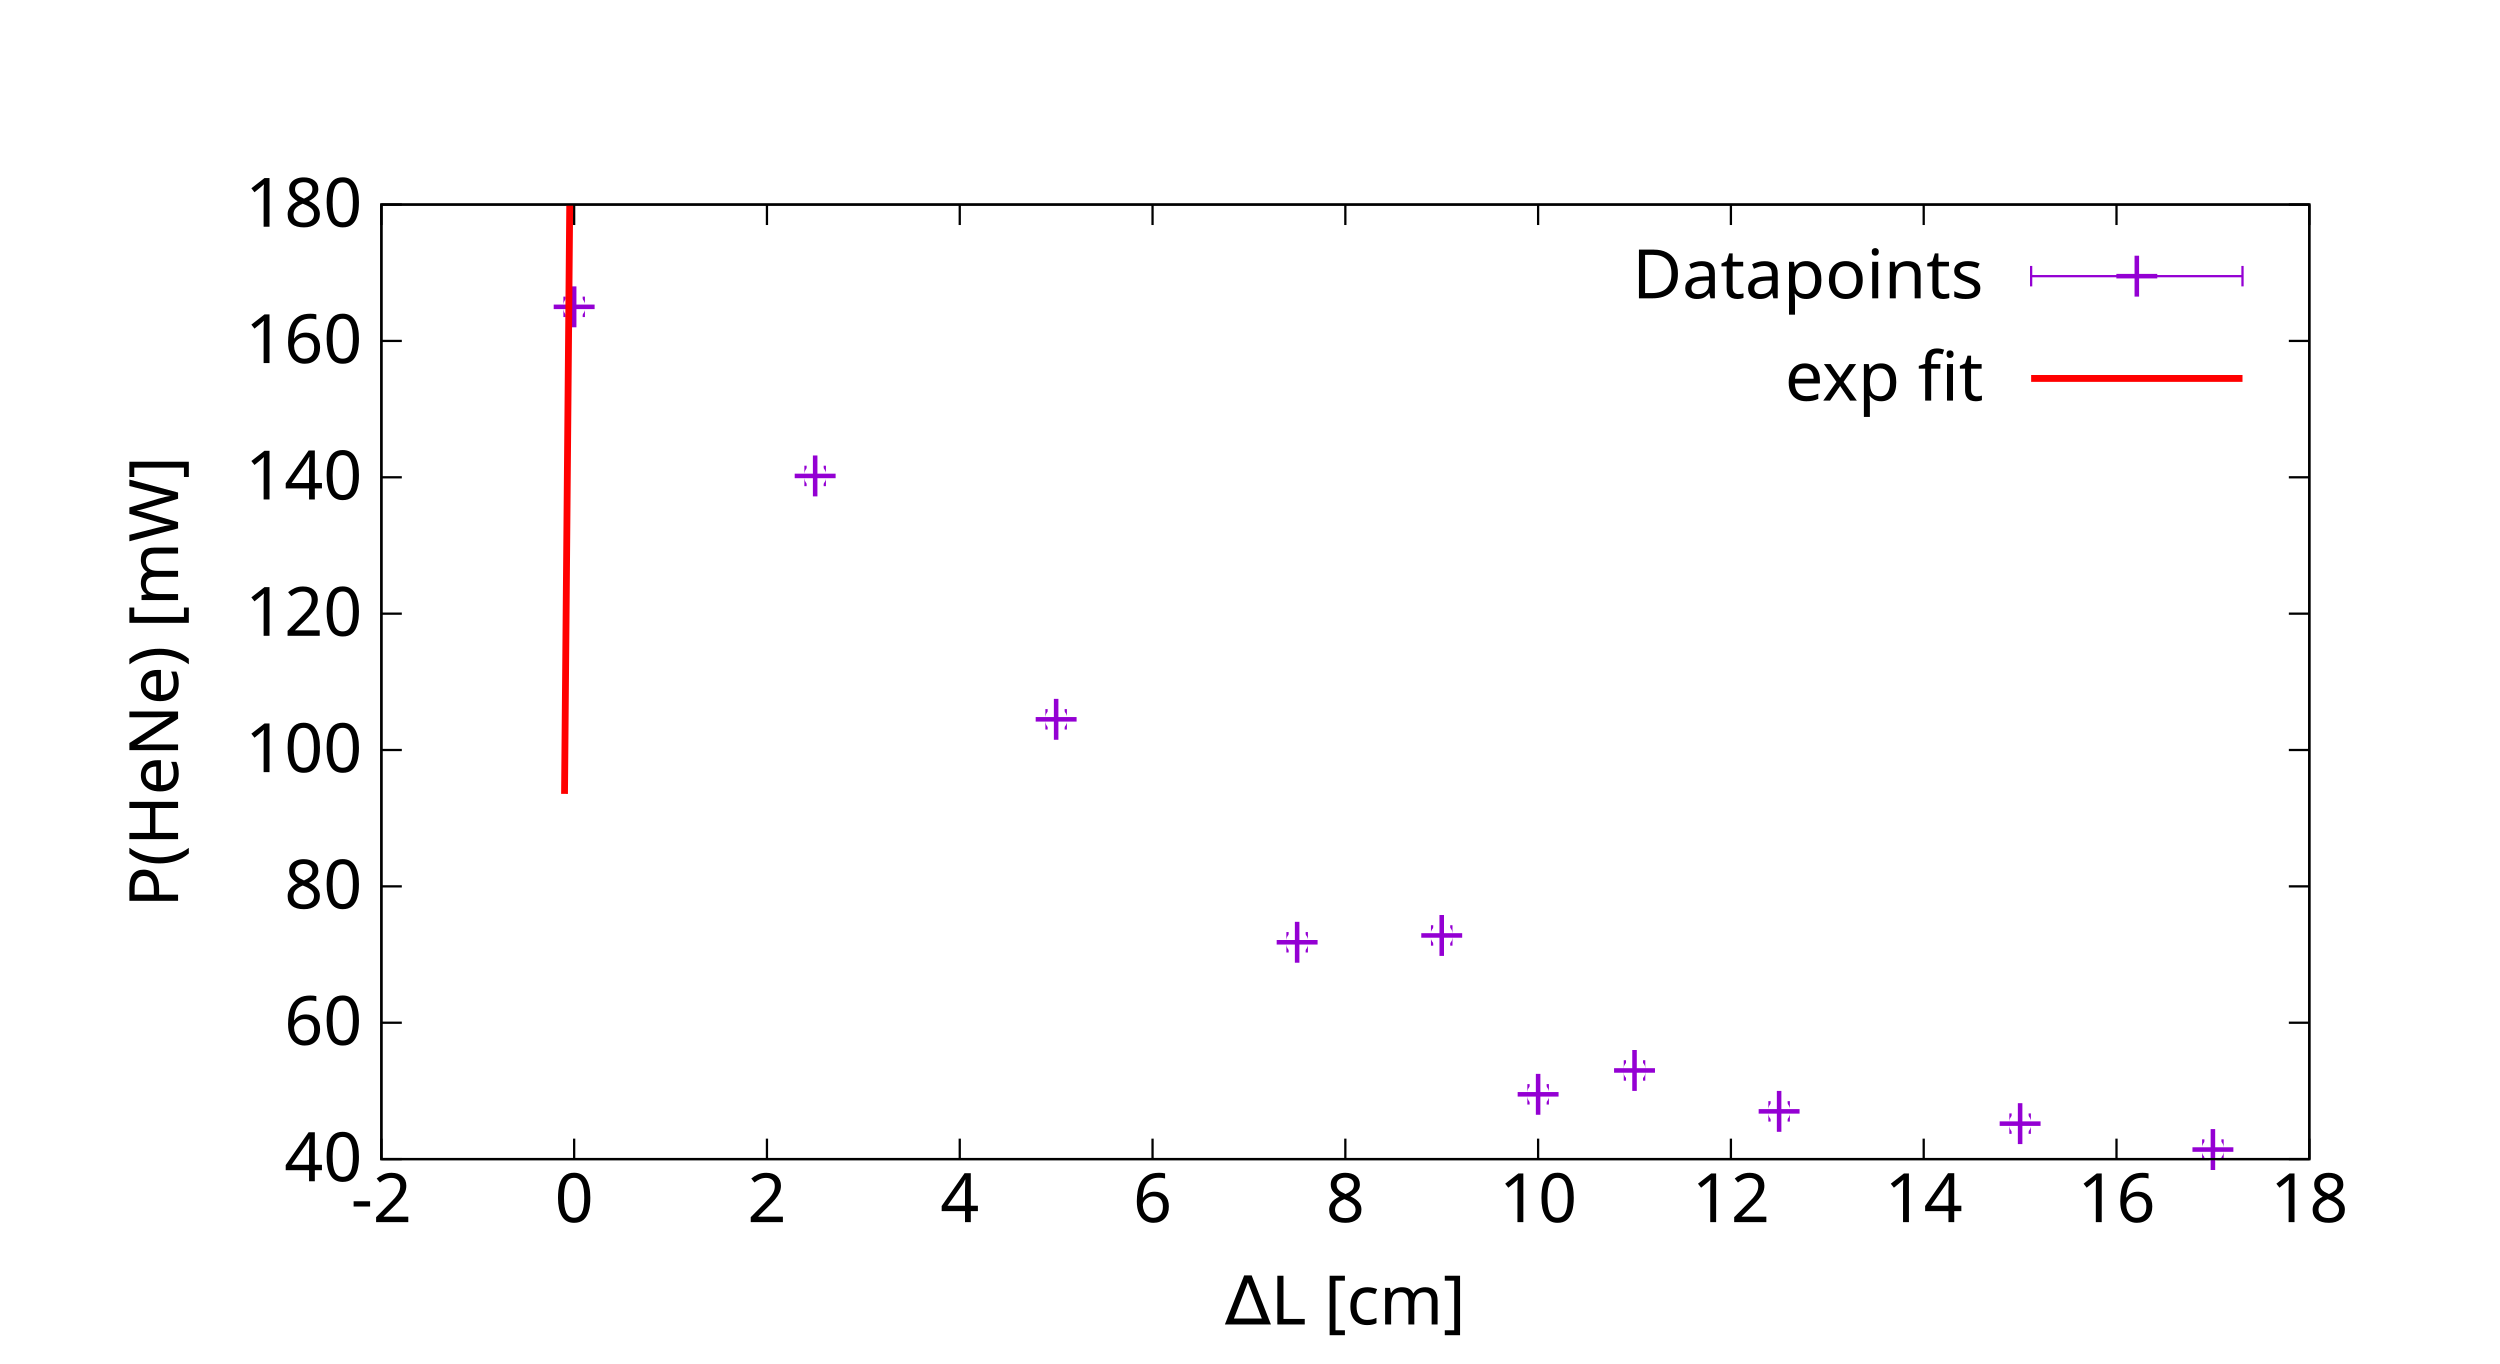
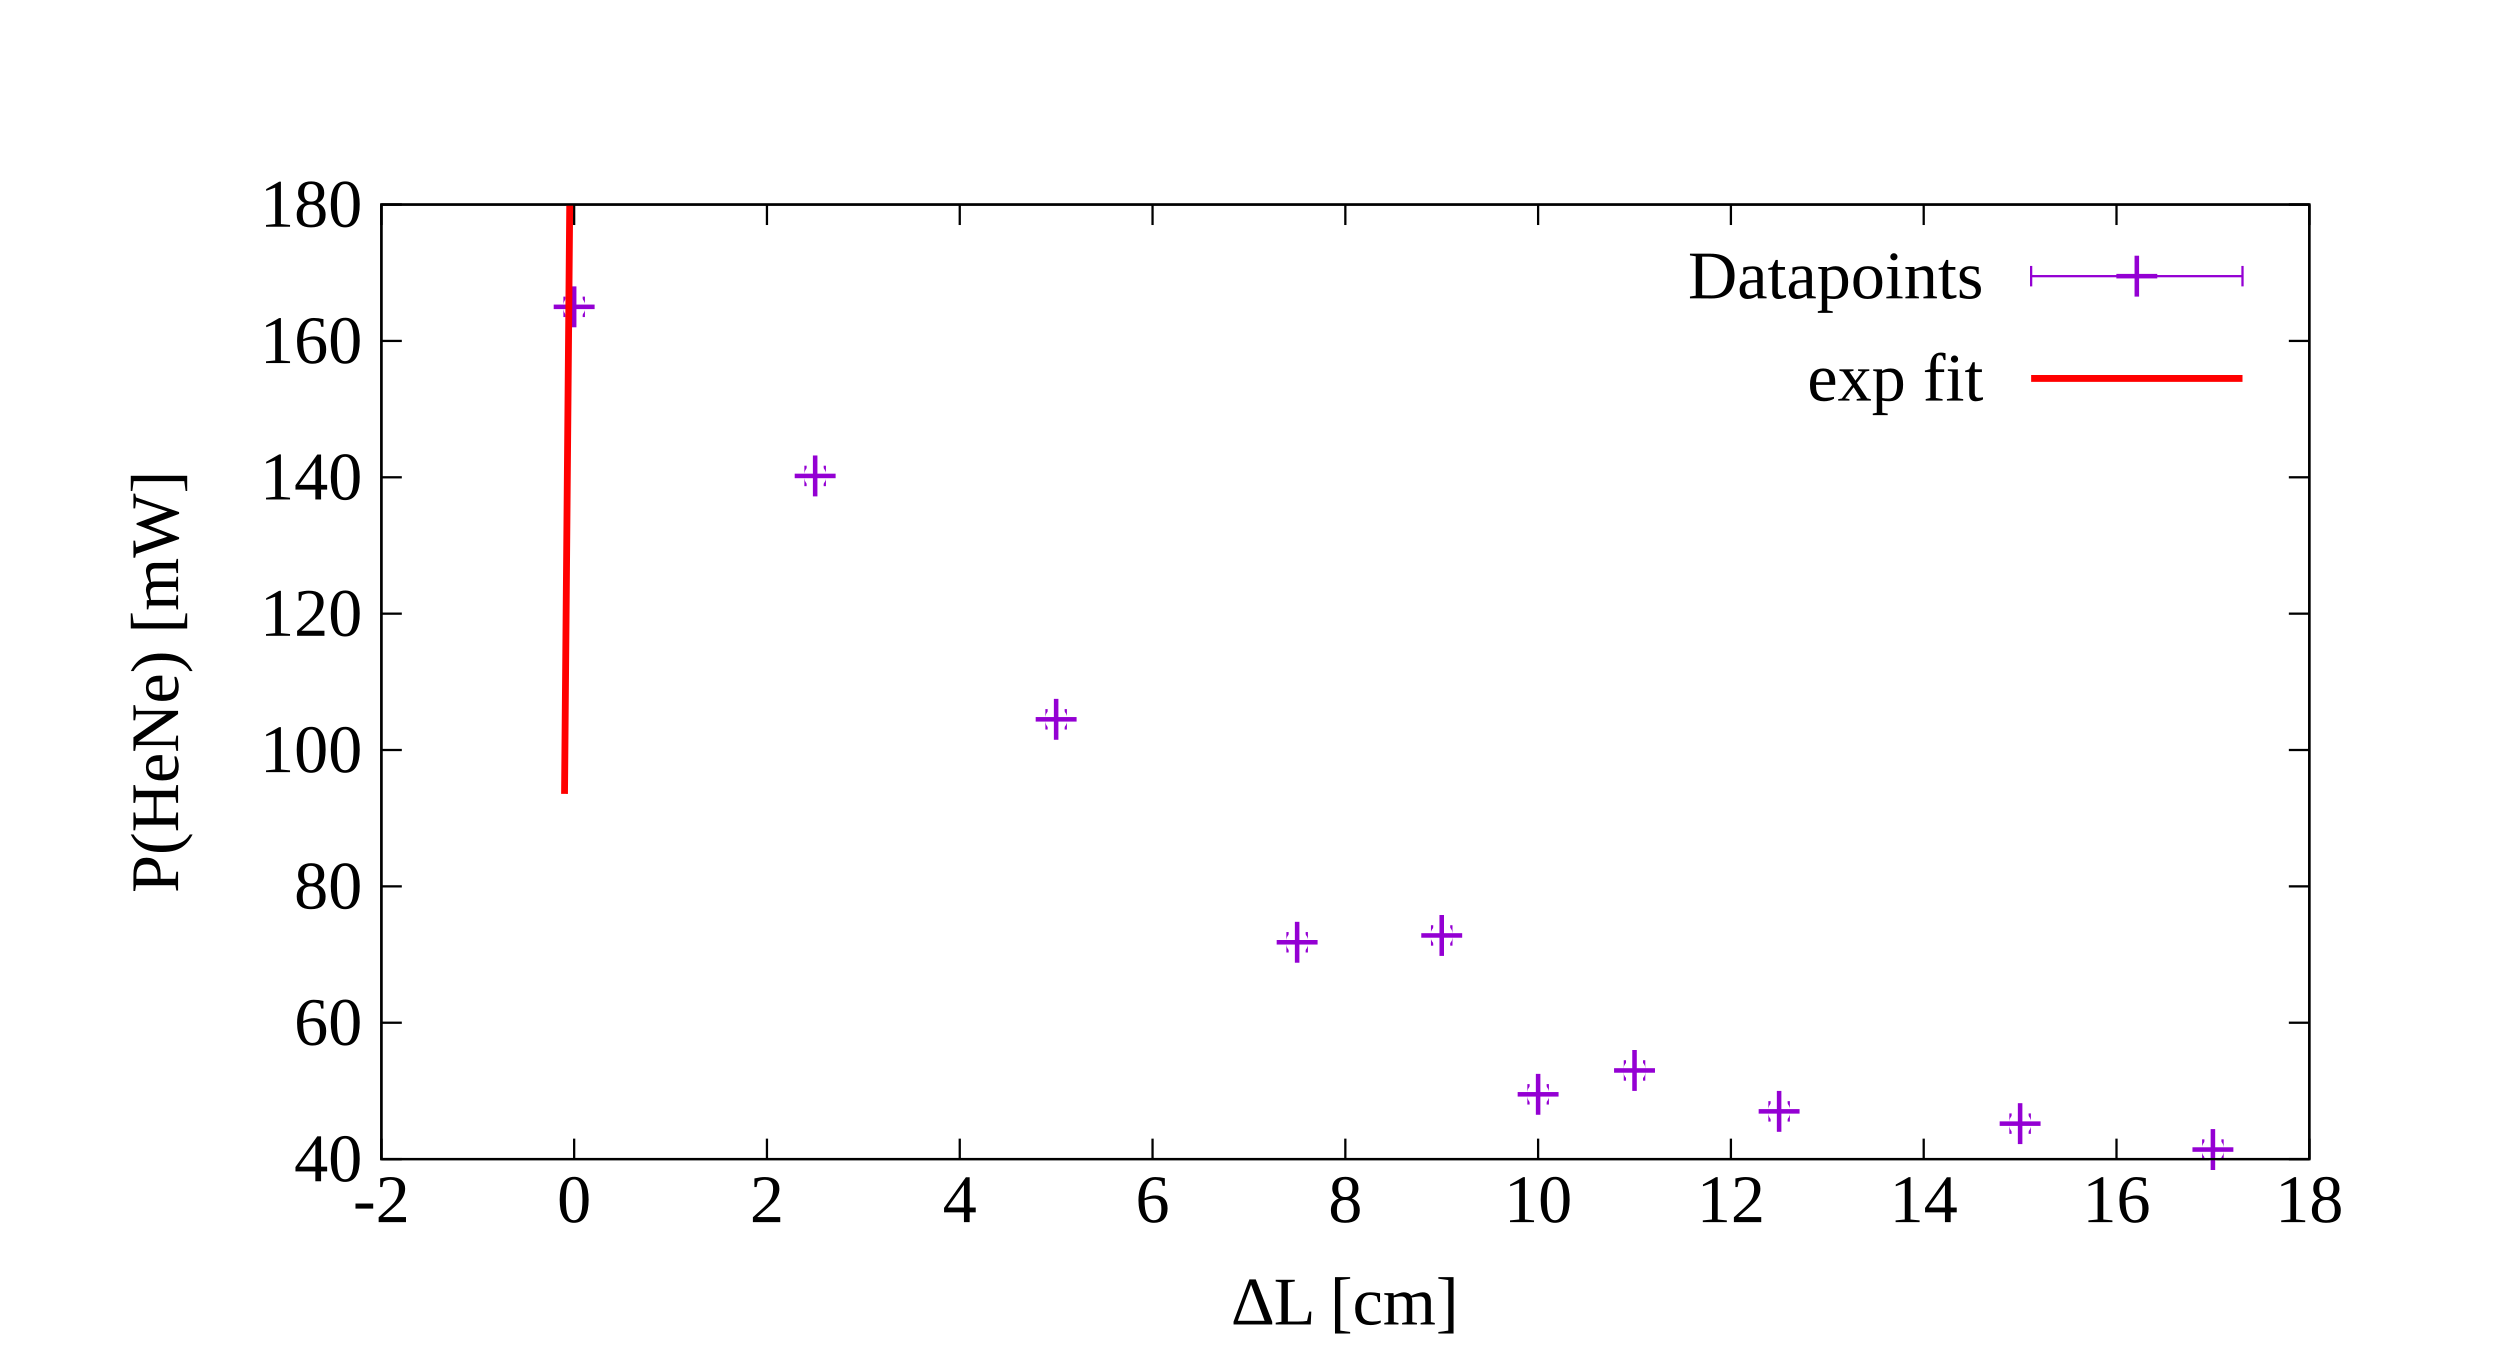
<svg xmlns="http://www.w3.org/2000/svg" xmlns:xlink="http://www.w3.org/1999/xlink" width="1100" height="600" viewBox="0 0 1100 600">
  <g id="gnuplot_canvas">
    <rect x="0" y="0" width="1100" height="600" fill="none" />
    <defs>
      <circle id="gpDot" r="0.5" stroke-width="0.5" stroke="currentColor" />
      <path id="gpPt0" stroke-width="0.222" stroke="currentColor" d="M-1,0 h2 M0,-1 v2" />
      <path id="gpPt1" stroke-width="0.222" stroke="currentColor" d="M-1,-1 L1,1 M1,-1 L-1,1" />
      <path id="gpPt2" stroke-width="0.222" stroke="currentColor" d="M-1,0 L1,0 M0,-1 L0,1 M-1,-1 L1,1 M-1,1 L1,-1" />
      <rect id="gpPt3" stroke-width="0.222" stroke="currentColor" x="-1" y="-1" width="2" height="2" />
      <rect id="gpPt4" stroke-width="0.222" stroke="currentColor" fill="currentColor" x="-1" y="-1" width="2" height="2" />
      <circle id="gpPt5" stroke-width="0.222" stroke="currentColor" cx="0" cy="0" r="1" />
      <use xlink:href="#gpPt5" id="gpPt6" fill="currentColor" stroke="none" />
      <path id="gpPt7" stroke-width="0.222" stroke="currentColor" d="M0,-1.33 L-1.33,0.67 L1.33,0.67 z" />
      <use xlink:href="#gpPt7" id="gpPt8" fill="currentColor" stroke="none" />
      <use xlink:href="#gpPt7" id="gpPt9" stroke="currentColor" transform="rotate(180)" />
      <use xlink:href="#gpPt9" id="gpPt10" fill="currentColor" stroke="none" />
      <use xlink:href="#gpPt3" id="gpPt11" stroke="currentColor" transform="rotate(45)" />
      <use xlink:href="#gpPt11" id="gpPt12" fill="currentColor" stroke="none" />
      <path id="gpPt13" stroke-width="0.222" stroke="currentColor" d="M0,1.330 L1.265,0.411 L0.782,-1.067 L-0.782,-1.076 L-1.265,0.411 z" />
      <use xlink:href="#gpPt13" id="gpPt14" fill="currentColor" stroke="none" />
      <filter id="textbox" filterUnits="objectBoundingBox" x="0" y="0" height="1" width="1">
        <feFlood flood-color="white" flood-opacity="1" result="bgnd" />
        <feComposite in="SourceGraphic" in2="bgnd" operator="atop" />
      </filter>
      <filter id="greybox" filterUnits="objectBoundingBox" x="0" y="0" height="1" width="1">
        <feFlood flood-color="lightgrey" flood-opacity="1" result="grey" />
        <feComposite in="SourceGraphic" in2="grey" operator="atop" />
      </filter>
    </defs>
    <g fill="none" color="white" stroke="currentColor" stroke-width="1.00" stroke-linecap="butt" stroke-linejoin="miter">
</g>
    <g fill="none" color="black" stroke="currentColor" stroke-width="1.00" stroke-linecap="butt" stroke-linejoin="miter">
      <path stroke="black" d="M167.80,510.00 L176.80,510.00 M1016.09,510.00 L1007.09,510.00  " />
-       <g transform="translate(159.41,519.75)" stroke="none" fill="black" font-family="Computer Modern" font-size="30.00" text-anchor="end">
-         <text>
-           <tspan font-family="Computer Modern"> 40</tspan>
+       <g transform="translate(159.41,519.75)" stroke="none" fill="black" font-family="Times New Roman" font-size="30.00" text-anchor="end">
+         <text>
+           <tspan font-family="Times New Roman"> 40</tspan>
        </text>
      </g>
    </g>
    <g fill="none" color="black" stroke="currentColor" stroke-width="1.00" stroke-linecap="butt" stroke-linejoin="miter">
      <path stroke="black" d="M167.80,450.00 L176.80,450.00 M1016.09,450.00 L1007.09,450.00  " />
-       <g transform="translate(159.41,459.75)" stroke="none" fill="black" font-family="Computer Modern" font-size="30.00" text-anchor="end">
-         <text>
-           <tspan font-family="Computer Modern"> 60</tspan>
+       <g transform="translate(159.41,459.75)" stroke="none" fill="black" font-family="Times New Roman" font-size="30.00" text-anchor="end">
+         <text>
+           <tspan font-family="Times New Roman"> 60</tspan>
        </text>
      </g>
    </g>
    <g fill="none" color="black" stroke="currentColor" stroke-width="1.00" stroke-linecap="butt" stroke-linejoin="miter">
      <path stroke="black" d="M167.80,390.00 L176.80,390.00 M1016.09,390.00 L1007.09,390.00  " />
-       <g transform="translate(159.41,399.75)" stroke="none" fill="black" font-family="Computer Modern" font-size="30.00" text-anchor="end">
-         <text>
-           <tspan font-family="Computer Modern"> 80</tspan>
+       <g transform="translate(159.41,399.75)" stroke="none" fill="black" font-family="Times New Roman" font-size="30.00" text-anchor="end">
+         <text>
+           <tspan font-family="Times New Roman"> 80</tspan>
        </text>
      </g>
    </g>
    <g fill="none" color="black" stroke="currentColor" stroke-width="1.00" stroke-linecap="butt" stroke-linejoin="miter">
      <path stroke="black" d="M167.80,330.00 L176.80,330.00 M1016.09,330.00 L1007.09,330.00  " />
-       <g transform="translate(159.41,339.75)" stroke="none" fill="black" font-family="Computer Modern" font-size="30.00" text-anchor="end">
-         <text>
-           <tspan font-family="Computer Modern"> 100</tspan>
+       <g transform="translate(159.41,339.75)" stroke="none" fill="black" font-family="Times New Roman" font-size="30.00" text-anchor="end">
+         <text>
+           <tspan font-family="Times New Roman"> 100</tspan>
        </text>
      </g>
    </g>
    <g fill="none" color="black" stroke="currentColor" stroke-width="1.00" stroke-linecap="butt" stroke-linejoin="miter">
      <path stroke="black" d="M167.80,270.01 L176.80,270.01 M1016.09,270.01 L1007.09,270.01  " />
-       <g transform="translate(159.41,279.76)" stroke="none" fill="black" font-family="Computer Modern" font-size="30.00" text-anchor="end">
-         <text>
-           <tspan font-family="Computer Modern"> 120</tspan>
+       <g transform="translate(159.41,279.76)" stroke="none" fill="black" font-family="Times New Roman" font-size="30.00" text-anchor="end">
+         <text>
+           <tspan font-family="Times New Roman"> 120</tspan>
        </text>
      </g>
    </g>
    <g fill="none" color="black" stroke="currentColor" stroke-width="1.00" stroke-linecap="butt" stroke-linejoin="miter">
      <path stroke="black" d="M167.80,210.01 L176.80,210.01 M1016.09,210.01 L1007.09,210.01  " />
-       <g transform="translate(159.41,219.76)" stroke="none" fill="black" font-family="Computer Modern" font-size="30.00" text-anchor="end">
-         <text>
-           <tspan font-family="Computer Modern"> 140</tspan>
+       <g transform="translate(159.41,219.76)" stroke="none" fill="black" font-family="Times New Roman" font-size="30.00" text-anchor="end">
+         <text>
+           <tspan font-family="Times New Roman"> 140</tspan>
        </text>
      </g>
    </g>
    <g fill="none" color="black" stroke="currentColor" stroke-width="1.00" stroke-linecap="butt" stroke-linejoin="miter">
      <path stroke="black" d="M167.80,150.01 L176.80,150.01 M1016.09,150.01 L1007.09,150.01  " />
-       <g transform="translate(159.41,159.76)" stroke="none" fill="black" font-family="Computer Modern" font-size="30.00" text-anchor="end">
-         <text>
-           <tspan font-family="Computer Modern"> 160</tspan>
+       <g transform="translate(159.41,159.76)" stroke="none" fill="black" font-family="Times New Roman" font-size="30.00" text-anchor="end">
+         <text>
+           <tspan font-family="Times New Roman"> 160</tspan>
        </text>
      </g>
    </g>
    <g fill="none" color="black" stroke="currentColor" stroke-width="1.00" stroke-linecap="butt" stroke-linejoin="miter">
      <path stroke="black" d="M167.80,90.01 L176.80,90.01 M1016.09,90.01 L1007.09,90.01  " />
-       <g transform="translate(159.41,99.76)" stroke="none" fill="black" font-family="Computer Modern" font-size="30.00" text-anchor="end">
-         <text>
-           <tspan font-family="Computer Modern"> 180</tspan>
+       <g transform="translate(159.41,99.76)" stroke="none" fill="black" font-family="Times New Roman" font-size="30.00" text-anchor="end">
+         <text>
+           <tspan font-family="Times New Roman"> 180</tspan>
        </text>
      </g>
    </g>
    <g fill="none" color="black" stroke="currentColor" stroke-width="1.00" stroke-linecap="butt" stroke-linejoin="miter">
      <path stroke="black" d="M167.80,510.00 L167.80,501.00 M167.80,90.01 L167.80,99.01  " />
-       <g transform="translate(167.80,537.75)" stroke="none" fill="black" font-family="Computer Modern" font-size="30.00" text-anchor="middle">
-         <text>
-           <tspan font-family="Computer Modern">-2</tspan>
+       <g transform="translate(167.80,537.75)" stroke="none" fill="black" font-family="Times New Roman" font-size="30.00" text-anchor="middle">
+         <text>
+           <tspan font-family="Times New Roman">-2</tspan>
        </text>
      </g>
    </g>
    <g fill="none" color="black" stroke="currentColor" stroke-width="1.00" stroke-linecap="butt" stroke-linejoin="miter">
      <path stroke="black" d="M252.63,510.00 L252.63,501.00 M252.63,90.01 L252.63,99.01  " />
-       <g transform="translate(252.63,537.75)" stroke="none" fill="black" font-family="Computer Modern" font-size="30.00" text-anchor="middle">
-         <text>
-           <tspan font-family="Computer Modern"> 0</tspan>
+       <g transform="translate(252.63,537.75)" stroke="none" fill="black" font-family="Times New Roman" font-size="30.00" text-anchor="middle">
+         <text>
+           <tspan font-family="Times New Roman"> 0</tspan>
        </text>
      </g>
    </g>
    <g fill="none" color="black" stroke="currentColor" stroke-width="1.00" stroke-linecap="butt" stroke-linejoin="miter">
      <path stroke="black" d="M337.46,510.00 L337.46,501.00 M337.46,90.01 L337.46,99.01  " />
-       <g transform="translate(337.46,537.75)" stroke="none" fill="black" font-family="Computer Modern" font-size="30.00" text-anchor="middle">
-         <text>
-           <tspan font-family="Computer Modern"> 2</tspan>
+       <g transform="translate(337.46,537.75)" stroke="none" fill="black" font-family="Times New Roman" font-size="30.00" text-anchor="middle">
+         <text>
+           <tspan font-family="Times New Roman"> 2</tspan>
        </text>
      </g>
    </g>
    <g fill="none" color="black" stroke="currentColor" stroke-width="1.00" stroke-linecap="butt" stroke-linejoin="miter">
      <path stroke="black" d="M422.29,510.00 L422.29,501.00 M422.29,90.01 L422.29,99.01  " />
-       <g transform="translate(422.29,537.75)" stroke="none" fill="black" font-family="Computer Modern" font-size="30.00" text-anchor="middle">
-         <text>
-           <tspan font-family="Computer Modern"> 4</tspan>
+       <g transform="translate(422.29,537.75)" stroke="none" fill="black" font-family="Times New Roman" font-size="30.00" text-anchor="middle">
+         <text>
+           <tspan font-family="Times New Roman"> 4</tspan>
        </text>
      </g>
    </g>
    <g fill="none" color="black" stroke="currentColor" stroke-width="1.00" stroke-linecap="butt" stroke-linejoin="miter">
      <path stroke="black" d="M507.12,510.00 L507.12,501.00 M507.12,90.01 L507.12,99.01  " />
-       <g transform="translate(507.12,537.75)" stroke="none" fill="black" font-family="Computer Modern" font-size="30.00" text-anchor="middle">
-         <text>
-           <tspan font-family="Computer Modern"> 6</tspan>
+       <g transform="translate(507.12,537.75)" stroke="none" fill="black" font-family="Times New Roman" font-size="30.00" text-anchor="middle">
+         <text>
+           <tspan font-family="Times New Roman"> 6</tspan>
        </text>
      </g>
    </g>
    <g fill="none" color="black" stroke="currentColor" stroke-width="1.00" stroke-linecap="butt" stroke-linejoin="miter">
      <path stroke="black" d="M591.95,510.00 L591.95,501.00 M591.95,90.01 L591.95,99.01  " />
-       <g transform="translate(591.95,537.75)" stroke="none" fill="black" font-family="Computer Modern" font-size="30.00" text-anchor="middle">
-         <text>
-           <tspan font-family="Computer Modern"> 8</tspan>
+       <g transform="translate(591.95,537.75)" stroke="none" fill="black" font-family="Times New Roman" font-size="30.00" text-anchor="middle">
+         <text>
+           <tspan font-family="Times New Roman"> 8</tspan>
        </text>
      </g>
    </g>
    <g fill="none" color="black" stroke="currentColor" stroke-width="1.00" stroke-linecap="butt" stroke-linejoin="miter">
      <path stroke="black" d="M676.77,510.00 L676.77,501.00 M676.77,90.01 L676.77,99.01  " />
-       <g transform="translate(676.77,537.75)" stroke="none" fill="black" font-family="Computer Modern" font-size="30.00" text-anchor="middle">
-         <text>
-           <tspan font-family="Computer Modern"> 10</tspan>
+       <g transform="translate(676.77,537.75)" stroke="none" fill="black" font-family="Times New Roman" font-size="30.00" text-anchor="middle">
+         <text>
+           <tspan font-family="Times New Roman"> 10</tspan>
        </text>
      </g>
    </g>
    <g fill="none" color="black" stroke="currentColor" stroke-width="1.00" stroke-linecap="butt" stroke-linejoin="miter">
      <path stroke="black" d="M761.60,510.00 L761.60,501.00 M761.60,90.01 L761.60,99.01  " />
-       <g transform="translate(761.60,537.75)" stroke="none" fill="black" font-family="Computer Modern" font-size="30.00" text-anchor="middle">
-         <text>
-           <tspan font-family="Computer Modern"> 12</tspan>
+       <g transform="translate(761.60,537.75)" stroke="none" fill="black" font-family="Times New Roman" font-size="30.00" text-anchor="middle">
+         <text>
+           <tspan font-family="Times New Roman"> 12</tspan>
        </text>
      </g>
    </g>
    <g fill="none" color="black" stroke="currentColor" stroke-width="1.00" stroke-linecap="butt" stroke-linejoin="miter">
      <path stroke="black" d="M846.43,510.00 L846.43,501.00 M846.43,90.01 L846.43,99.01  " />
-       <g transform="translate(846.43,537.75)" stroke="none" fill="black" font-family="Computer Modern" font-size="30.00" text-anchor="middle">
-         <text>
-           <tspan font-family="Computer Modern"> 14</tspan>
+       <g transform="translate(846.43,537.75)" stroke="none" fill="black" font-family="Times New Roman" font-size="30.00" text-anchor="middle">
+         <text>
+           <tspan font-family="Times New Roman"> 14</tspan>
        </text>
      </g>
    </g>
    <g fill="none" color="black" stroke="currentColor" stroke-width="1.00" stroke-linecap="butt" stroke-linejoin="miter">
      <path stroke="black" d="M931.26,510.00 L931.26,501.00 M931.26,90.01 L931.26,99.01  " />
-       <g transform="translate(931.26,537.75)" stroke="none" fill="black" font-family="Computer Modern" font-size="30.00" text-anchor="middle">
-         <text>
-           <tspan font-family="Computer Modern"> 16</tspan>
+       <g transform="translate(931.26,537.75)" stroke="none" fill="black" font-family="Times New Roman" font-size="30.00" text-anchor="middle">
+         <text>
+           <tspan font-family="Times New Roman"> 16</tspan>
        </text>
      </g>
    </g>
    <g fill="none" color="black" stroke="currentColor" stroke-width="1.00" stroke-linecap="butt" stroke-linejoin="miter">
      <path stroke="black" d="M1016.09,510.00 L1016.09,501.00 M1016.09,90.01 L1016.09,99.01  " />
-       <g transform="translate(1016.09,537.75)" stroke="none" fill="black" font-family="Computer Modern" font-size="30.00" text-anchor="middle">
-         <text>
-           <tspan font-family="Computer Modern"> 18</tspan>
+       <g transform="translate(1016.09,537.75)" stroke="none" fill="black" font-family="Times New Roman" font-size="30.00" text-anchor="middle">
+         <text>
+           <tspan font-family="Times New Roman"> 18</tspan>
        </text>
      </g>
    </g>
    <g fill="none" color="black" stroke="currentColor" stroke-width="1.00" stroke-linecap="butt" stroke-linejoin="miter">
</g>
    <g fill="none" color="black" stroke="currentColor" stroke-width="1.00" stroke-linecap="butt" stroke-linejoin="miter">
      <path stroke="black" d="M167.80,90.01 L167.80,510.00 L1016.09,510.00 L1016.09,90.01 L167.80,90.01 Z  " />
    </g>
    <g fill="none" color="black" stroke="currentColor" stroke-width="1.00" stroke-linecap="butt" stroke-linejoin="miter">
</g>
    <g id="gnuplot_plot_1">
      <g fill="none" color="black" stroke="currentColor" stroke-width="1.00" stroke-linecap="butt" stroke-linejoin="miter">
-         <g transform="translate(872.70,131.26)" stroke="none" fill="black" font-family="Computer Modern" font-size="30.00" text-anchor="end">
+         <g transform="translate(872.70,131.26)" stroke="none" fill="black" font-family="Times New Roman" font-size="30.00" text-anchor="end">
          <text>
-             <tspan font-family="Computer Modern">Datapoints</tspan>
+             <tspan font-family="Times New Roman">Datapoints</tspan>
          </text>
        </g>
      </g>
      <g fill="none" color="black" stroke="currentColor" stroke-width="1.00" stroke-linecap="butt" stroke-linejoin="miter">
        <path stroke="rgb(148,   0, 211)" d="M893.70,121.51 L986.70,121.51 M893.70,117.01 L893.70,126.01 M986.70,117.01 L986.70,126.01 M252.63,135.31 L252.63,134.71   M248.13,135.31 L257.13,135.31 M248.13,134.71 L257.13,134.71 M358.67,209.71 L358.67,209.11 M354.17,209.71 L363.17,209.71   M354.17,209.11 L363.17,209.11 M464.70,316.80 L464.70,316.20 M460.20,316.80 L469.20,316.80 M460.20,316.20 L469.20,316.20   M570.74,414.90 L570.74,414.30 M566.24,414.90 L575.24,414.90 M566.24,414.30 L575.24,414.30 M634.36,412.50 L634.36,410.70   M629.86,412.50 L638.86,412.50 M629.86,410.70 L638.86,410.70 M676.77,481.80 L676.77,481.20 M672.27,481.80 L681.27,481.80   M672.27,481.20 L681.27,481.20 M719.19,471.30 L719.19,470.70 M714.69,471.30 L723.69,471.30 M714.69,470.70 L723.69,470.70   M782.81,489.60 L782.81,488.40 M778.31,489.60 L787.31,489.60 M778.31,488.40 L787.31,488.40 M888.85,495.00 L888.85,493.80   M884.35,495.00 L893.35,495.00 M884.35,493.80 L893.35,493.80 M973.68,506.70 L973.68,504.90 M969.18,506.70 L978.18,506.70   M969.18,504.90 L978.18,504.90 M248.39,135.01 L256.87,135.01 M248.39,139.51 L248.39,130.51 M256.87,139.51 L256.87,130.51   M354.42,209.41 L362.91,209.41 M354.42,213.91 L354.42,204.91 M362.91,213.91 L362.91,204.91 M460.46,316.50 L468.94,316.50   M460.46,321.00 L460.46,312.00 M468.94,321.00 L468.94,312.00 M566.50,414.60 L574.98,414.60 M566.50,419.10 L566.50,410.10   M574.98,419.10 L574.98,410.10 M630.12,411.60 L638.60,411.60 M630.12,416.10 L630.12,407.10 M638.60,416.10 L638.60,407.10   M672.53,481.50 L681.02,481.50 M672.53,486.00 L672.53,477.00 M681.02,486.00 L681.02,477.00 M714.95,471.00 L723.43,471.00   M714.95,475.50 L714.95,466.50 M723.43,475.50 L723.43,466.50 M778.57,489.00 L787.05,489.00 M778.57,493.50 L778.57,484.50   M787.05,493.50 L787.05,484.50 M884.61,494.40 L893.09,494.40 M884.61,498.90 L884.61,489.90 M893.09,498.90 L893.09,489.90   M969.43,505.80 L977.92,505.80 M969.43,510.00 L969.43,501.30 M977.92,510.00 L977.92,501.30  " />
      </g>
      <g fill="none" color="black" stroke="currentColor" stroke-width="1.00" stroke-linecap="butt" stroke-linejoin="miter">
        <use xlink:href="#gpPt6" transform="translate(252.63,135.01) scale(4.50)" color="white" />
      </g>
      <g fill="none" color="black" stroke="currentColor" stroke-width="1.00" stroke-linecap="butt" stroke-linejoin="miter">
        <use xlink:href="#gpPt0" transform="translate(252.63,135.01) scale(9.00)" color="rgb(148,   0, 211)" />
        <use xlink:href="#gpPt6" transform="translate(358.67,209.41) scale(4.50)" color="white" />
      </g>
      <g fill="none" color="black" stroke="currentColor" stroke-width="1.00" stroke-linecap="butt" stroke-linejoin="miter">
        <use xlink:href="#gpPt0" transform="translate(358.67,209.41) scale(9.00)" color="rgb(148,   0, 211)" />
        <use xlink:href="#gpPt6" transform="translate(464.70,316.50) scale(4.50)" color="white" />
      </g>
      <g fill="none" color="black" stroke="currentColor" stroke-width="1.00" stroke-linecap="butt" stroke-linejoin="miter">
        <use xlink:href="#gpPt0" transform="translate(464.70,316.50) scale(9.00)" color="rgb(148,   0, 211)" />
        <use xlink:href="#gpPt6" transform="translate(570.74,414.60) scale(4.50)" color="white" />
      </g>
      <g fill="none" color="black" stroke="currentColor" stroke-width="1.00" stroke-linecap="butt" stroke-linejoin="miter">
        <use xlink:href="#gpPt0" transform="translate(570.74,414.60) scale(9.00)" color="rgb(148,   0, 211)" />
        <use xlink:href="#gpPt6" transform="translate(634.36,411.60) scale(4.50)" color="white" />
      </g>
      <g fill="none" color="black" stroke="currentColor" stroke-width="1.00" stroke-linecap="butt" stroke-linejoin="miter">
        <use xlink:href="#gpPt0" transform="translate(634.36,411.60) scale(9.00)" color="rgb(148,   0, 211)" />
        <use xlink:href="#gpPt6" transform="translate(676.77,481.50) scale(4.50)" color="white" />
      </g>
      <g fill="none" color="black" stroke="currentColor" stroke-width="1.00" stroke-linecap="butt" stroke-linejoin="miter">
        <use xlink:href="#gpPt0" transform="translate(676.77,481.50) scale(9.00)" color="rgb(148,   0, 211)" />
        <use xlink:href="#gpPt6" transform="translate(719.19,471.00) scale(4.50)" color="white" />
      </g>
      <g fill="none" color="black" stroke="currentColor" stroke-width="1.00" stroke-linecap="butt" stroke-linejoin="miter">
        <use xlink:href="#gpPt0" transform="translate(719.19,471.00) scale(9.00)" color="rgb(148,   0, 211)" />
        <use xlink:href="#gpPt6" transform="translate(782.81,489.00) scale(4.50)" color="white" />
      </g>
      <g fill="none" color="black" stroke="currentColor" stroke-width="1.00" stroke-linecap="butt" stroke-linejoin="miter">
        <use xlink:href="#gpPt0" transform="translate(782.81,489.00) scale(9.00)" color="rgb(148,   0, 211)" />
        <use xlink:href="#gpPt6" transform="translate(888.85,494.40) scale(4.50)" color="white" />
      </g>
      <g fill="none" color="black" stroke="currentColor" stroke-width="1.00" stroke-linecap="butt" stroke-linejoin="miter">
        <use xlink:href="#gpPt0" transform="translate(888.85,494.40) scale(9.00)" color="rgb(148,   0, 211)" />
        <use xlink:href="#gpPt6" transform="translate(973.68,505.80) scale(4.50)" color="white" />
      </g>
      <g fill="none" color="black" stroke="currentColor" stroke-width="1.00" stroke-linecap="butt" stroke-linejoin="miter">
        <use xlink:href="#gpPt0" transform="translate(973.68,505.80) scale(9.00)" color="rgb(148,   0, 211)" />
        <use xlink:href="#gpPt6" transform="translate(940.20,121.51) scale(4.50)" color="white" />
      </g>
      <g fill="none" color="black" stroke="currentColor" stroke-width="1.00" stroke-linecap="butt" stroke-linejoin="miter">
        <use xlink:href="#gpPt0" transform="translate(940.20,121.51) scale(9.00)" color="rgb(148,   0, 211)" />
      </g>
    </g>
    <g id="gnuplot_plot_2">
      <g fill="none" color="white" stroke="rgb(148,   0, 211)" stroke-width="3.00" stroke-linecap="butt" stroke-linejoin="miter">
</g>
      <g fill="none" color="black" stroke="currentColor" stroke-width="3.00" stroke-linecap="butt" stroke-linejoin="miter">
-         <g transform="translate(872.70,176.26)" stroke="none" fill="black" font-family="Computer Modern" font-size="30.00" text-anchor="end">
+         <g transform="translate(872.70,176.26)" stroke="none" fill="black" font-family="Times New Roman" font-size="30.00" text-anchor="end">
          <text>
-             <tspan font-family="Computer Modern">exp fit</tspan>
+             <tspan font-family="Times New Roman">exp fit</tspan>
          </text>
        </g>
      </g>
      <g fill="none" color="black" stroke="currentColor" stroke-width="3.00" stroke-linecap="butt" stroke-linejoin="miter">
        <path stroke="rgb(255,   0,   0)" d="M893.70,166.51 L986.70,166.51 M248.39,349.31 L250.68,90.01  " />
      </g>
    </g>
    <g fill="none" color="white" stroke="rgb(255,   0,   0)" stroke-width="2.00" stroke-linecap="butt" stroke-linejoin="miter">
</g>
    <g fill="none" color="black" stroke="currentColor" stroke-width="2.00" stroke-linecap="butt" stroke-linejoin="miter">
</g>
    <g fill="none" color="black" stroke="black" stroke-width="1.00" stroke-linecap="butt" stroke-linejoin="miter">
</g>
    <g fill="none" color="black" stroke="currentColor" stroke-width="1.00" stroke-linecap="butt" stroke-linejoin="miter">
      <path stroke="black" d="M167.80,90.01 L167.80,510.00 L1016.09,510.00 L1016.09,90.01 L167.80,90.01 Z  " />
-       <g transform="translate(78.35,300.01) rotate(270.00)" stroke="none" fill="black" font-family="Computer Modern" font-size="30.00" text-anchor="middle">
-         <text>
-           <tspan font-family="Computer Modern">P(HeNe) [mW]</tspan>
-         </text>
-       </g>
-     </g>
-     <g fill="none" color="black" stroke="currentColor" stroke-width="1.00" stroke-linecap="butt" stroke-linejoin="miter">
-       <g transform="translate(591.94,582.75)" stroke="none" fill="black" font-family="Computer Modern" font-size="30.00" text-anchor="middle">
-         <text>
-           <tspan font-family="Computer Modern">∆L [cm]</tspan>
+       <g transform="translate(78.35,300.01) rotate(270.00)" stroke="none" fill="black" font-family="Times New Roman" font-size="30.00" text-anchor="middle">
+         <text>
+           <tspan font-family="Times New Roman">P(HeNe) [mW]</tspan>
+         </text>
+       </g>
+     </g>
+     <g fill="none" color="black" stroke="currentColor" stroke-width="1.00" stroke-linecap="butt" stroke-linejoin="miter">
+       <g transform="translate(591.94,582.75)" stroke="none" fill="black" font-family="Times New Roman" font-size="30.00" text-anchor="middle">
+         <text>
+           <tspan font-family="Times New Roman">∆L [cm]</tspan>
        </text>
      </g>
    </g>
    <g fill="none" color="black" stroke="currentColor" stroke-width="1.00" stroke-linecap="butt" stroke-linejoin="miter">
</g>
    <g fill="none" color="black" stroke="currentColor" stroke-width="1.00" stroke-linecap="butt" stroke-linejoin="miter">
</g>
  </g>
</svg>
